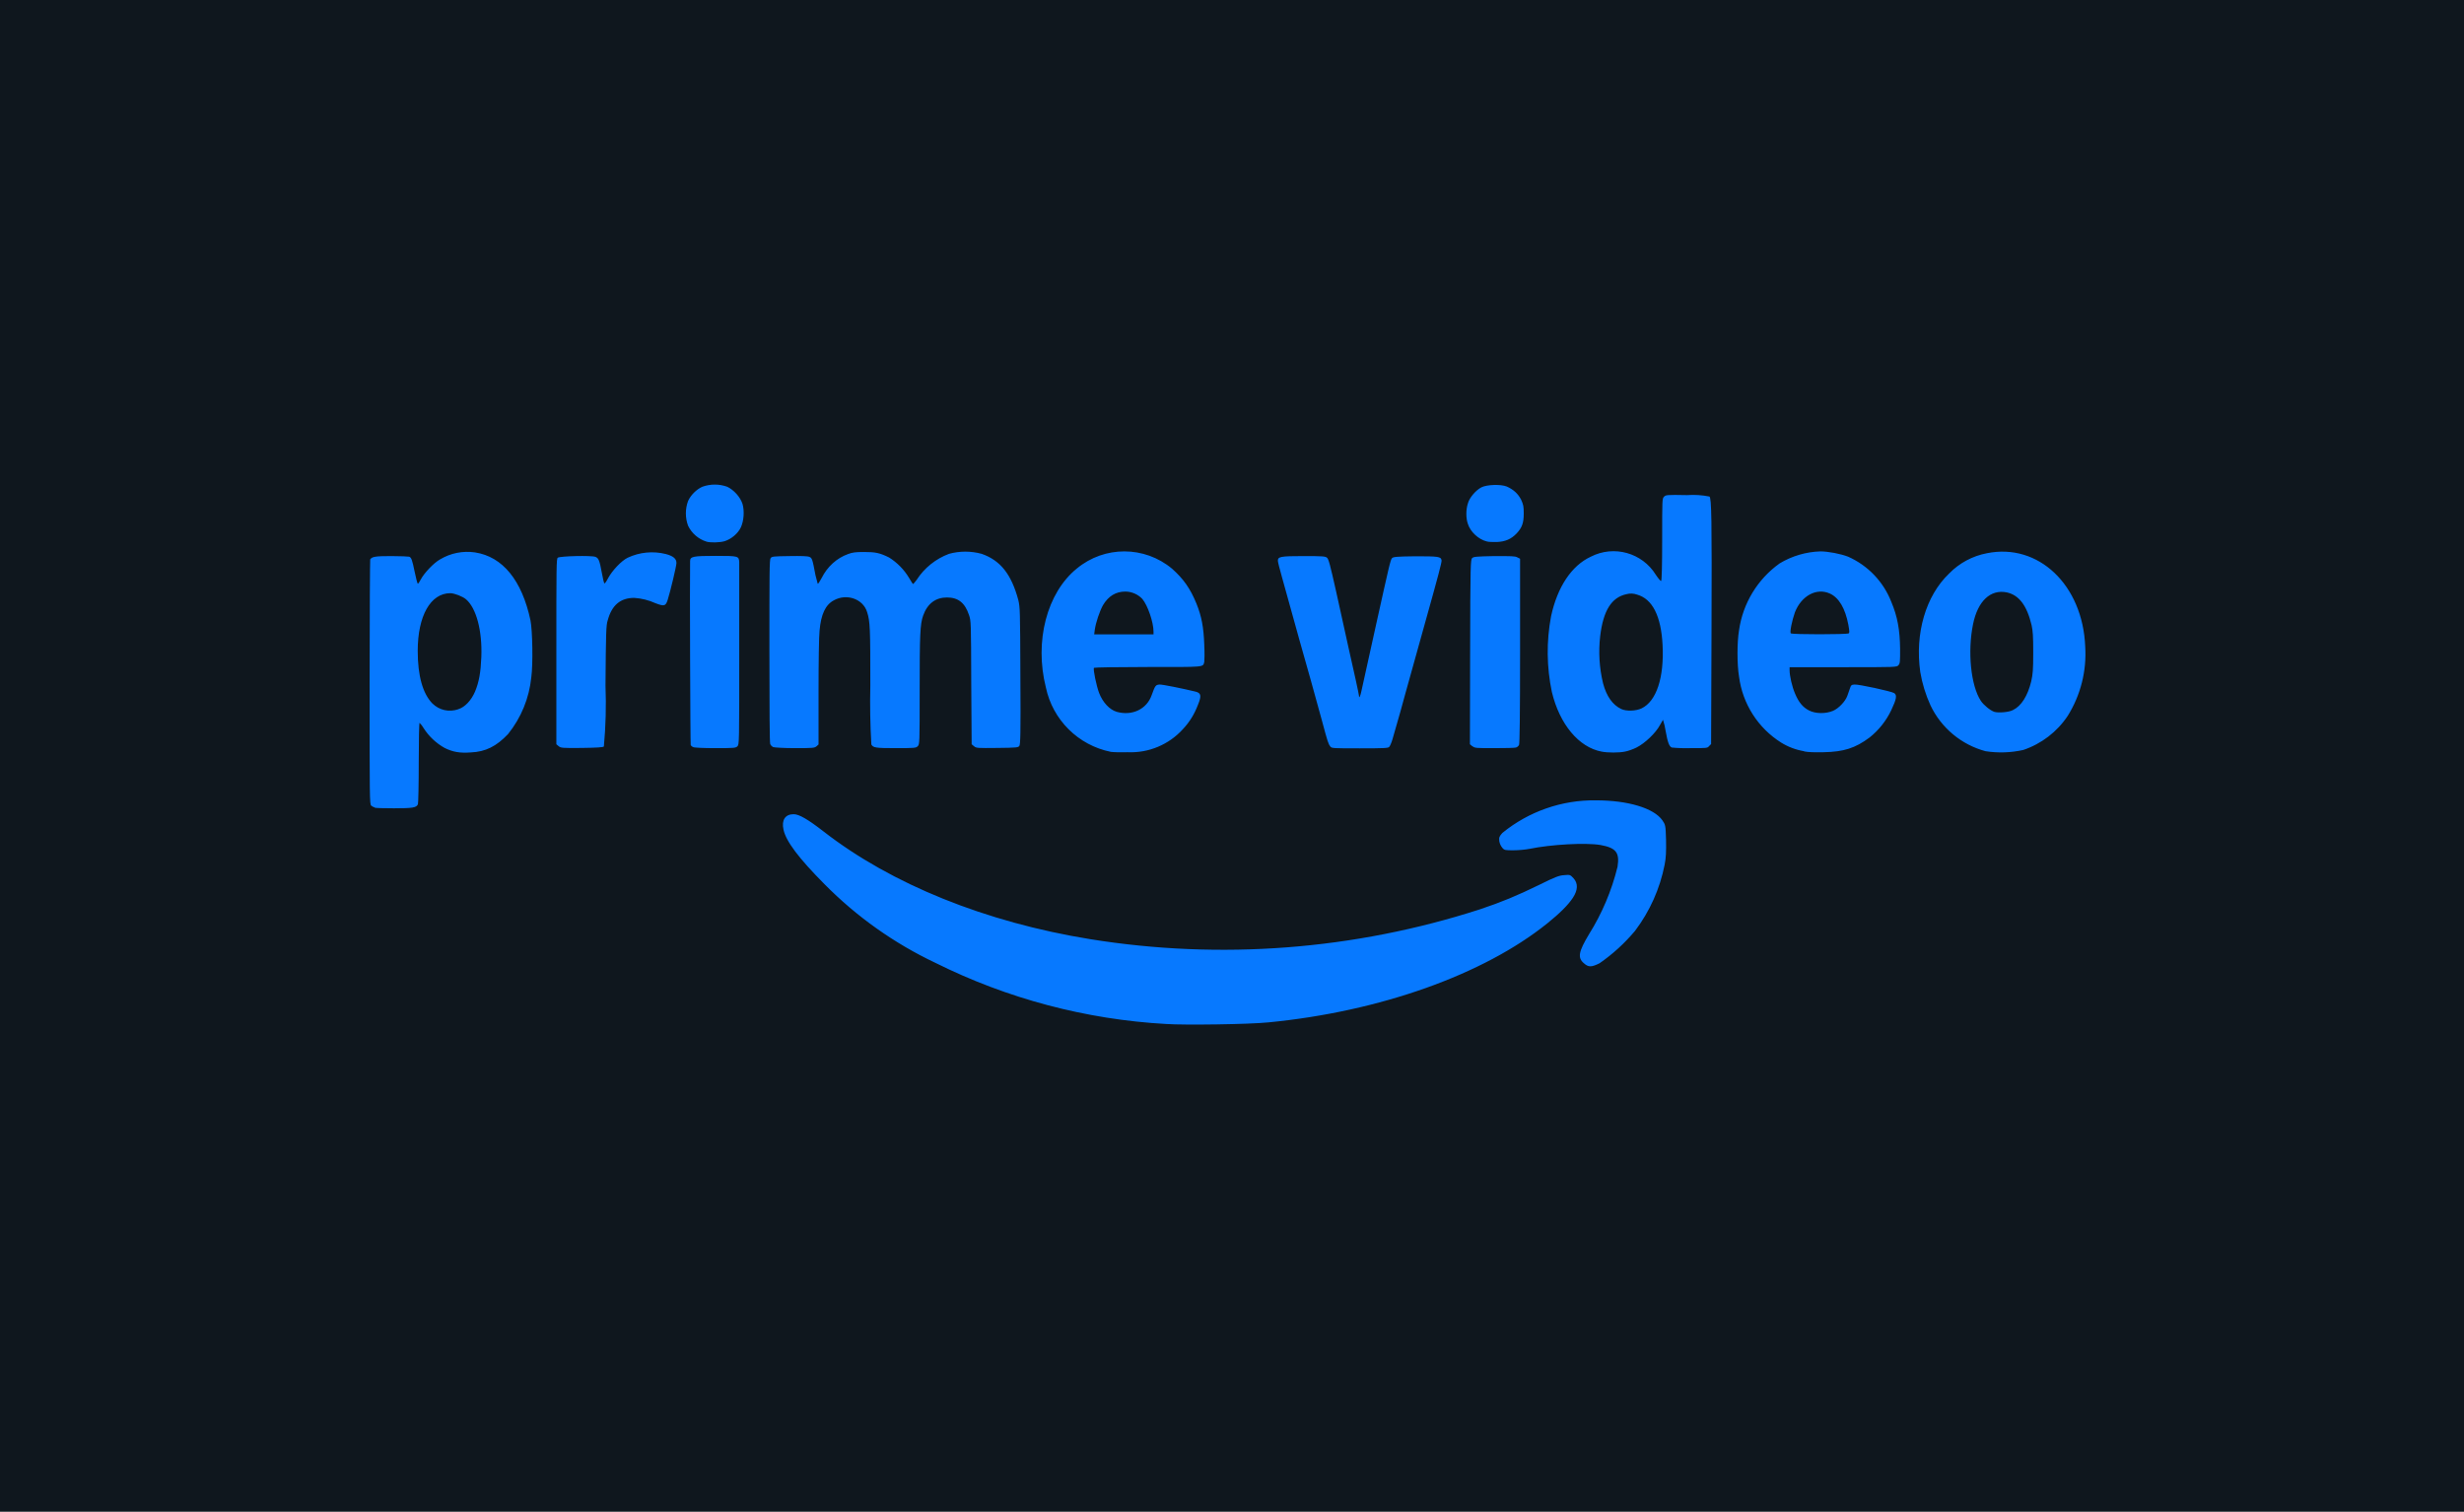
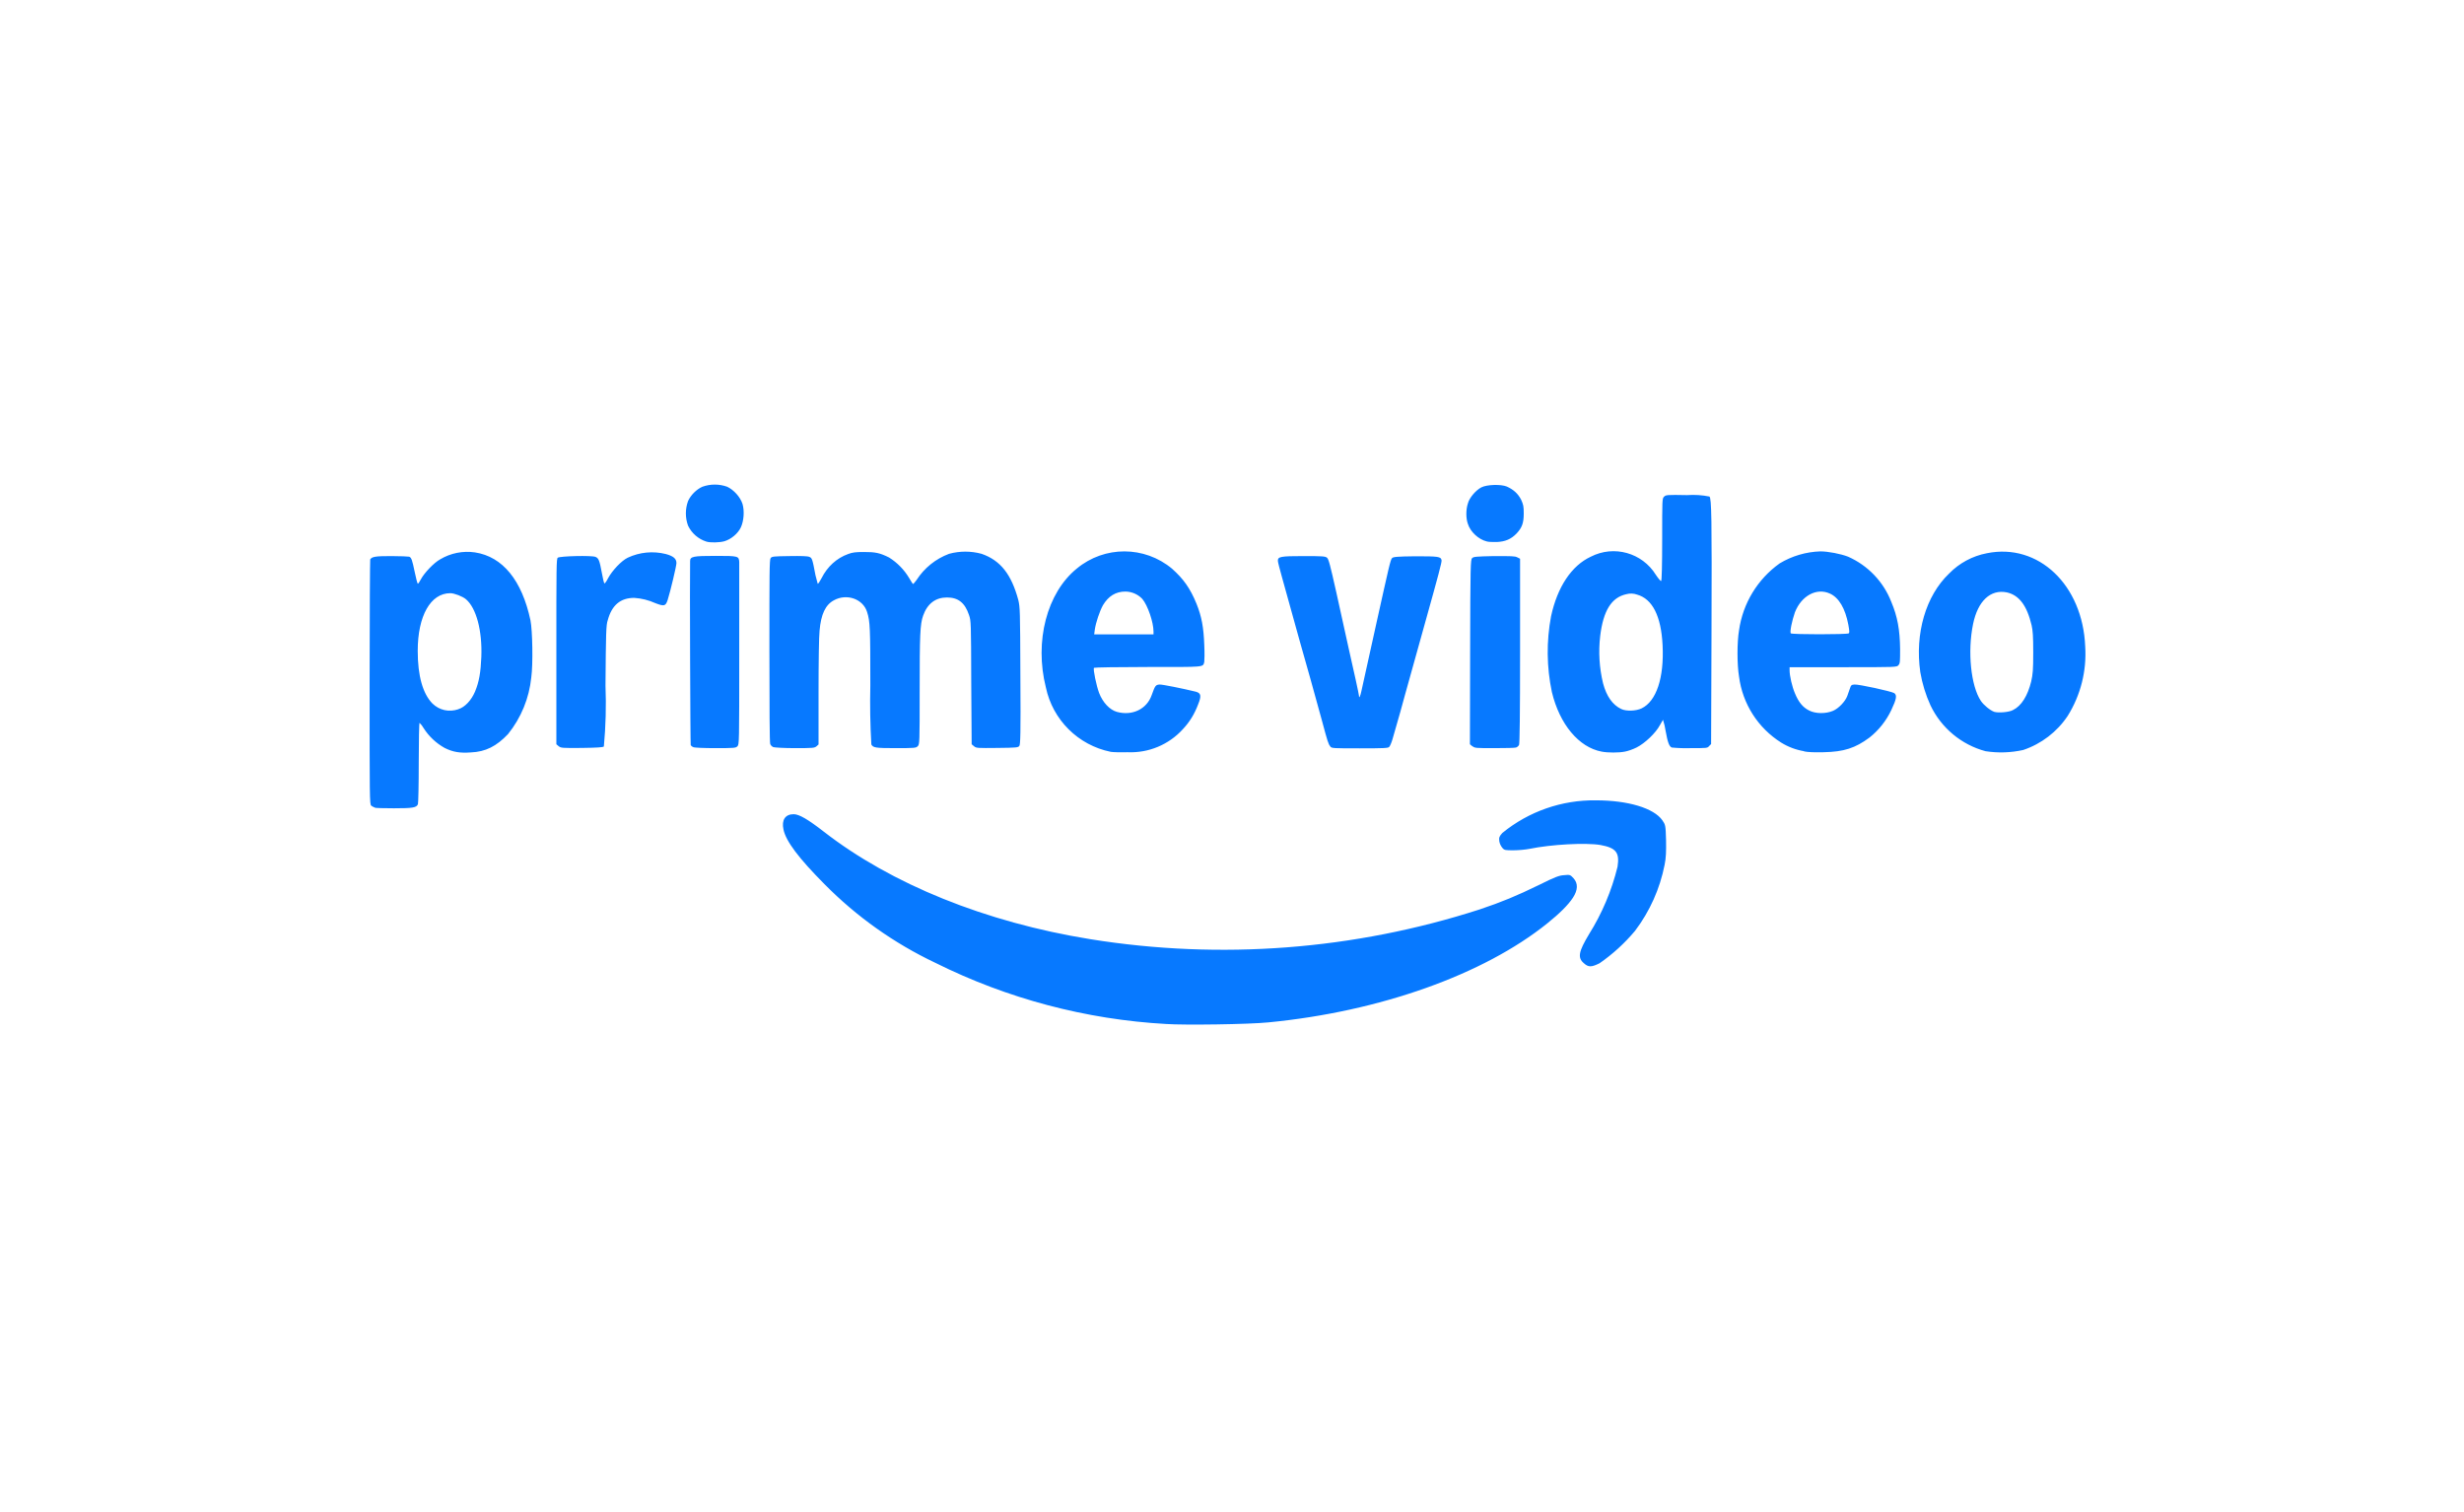
<svg xmlns="http://www.w3.org/2000/svg" viewBox="0 0 652 400" preserveAspectRatio="xMidYMid slice">
-   <rect width="652" height="400" fill="#0F171E" />
  <svg x="97.8" y="128.2" width="456.4" height="143.5" viewBox="0.0 0.0 84.6 26.6">
    <path d="M39.08 26.46a29.04 29.04 0 0 1-11.33-3 19.2 19.2 0 0 1-5.44-3.86c-1.26-1.27-1.89-2.1-2.01-2.68-.1-.46.08-.75.5-.75.27 0 .71.26 1.47.85 3.32 2.58 7.94 4.45 13.08 5.28a41.02 41.02 0 0 0 19.1-1.46c1.1-.37 1.8-.66 2.93-1.21.74-.37.97-.46 1.21-.47.29-.03.3-.02.46.15.23.25.22.58-.03.96-.23.35-.64.76-1.25 1.25-3.13 2.52-8.22 4.33-13.68 4.86-.98.1-4.15.14-5.01.08zm20.48-2.98c-.32-.27-.26-.57.25-1.42a11.28 11.28 0 0 0 1.4-3.31c.11-.7-.07-.93-.84-1.07-.72-.12-2.41-.03-3.48.19-.2.04-.55.07-.78.07-.4 0-.45 0-.55-.12a.7.7 0 0 1-.15-.33c-.02-.18 0-.23.15-.4a7.1 7.1 0 0 1 4.59-1.6c1.57 0 2.84.38 3.26.98.15.22.16.24.18.97.01.54 0 .87-.07 1.21a7.9 7.9 0 0 1-1.45 3.24 8.82 8.82 0 0 1-1.74 1.59c-.4.2-.55.2-.77 0zM.25 15.84a.48.48 0 0 1-.17-.09C0 15.7 0 15.35 0 9.7c0-3.29.02-6 .03-6.03.09-.13.25-.16 1.03-.16.45 0 .84.02.88.03.11.04.15.16.27.74.06.3.13.56.15.58.02.02.09-.08.16-.22.16-.3.63-.8.94-.97a2.6 2.6 0 0 1 1.71-.34c1.36.21 2.3 1.37 2.72 3.33.1.5.13 2.16.04 2.8a5.27 5.27 0 0 1-1.14 2.78c-.57.6-1.1.87-1.83.9-.53.04-.88-.02-1.28-.22a2.9 2.9 0 0 1-1.03-.97 1.1 1.1 0 0 0-.2-.26c-.02 0-.04.87-.04 1.94 0 1.08-.02 1.99-.04 2.05-.07.17-.25.2-1.18.2-.47 0-.9-.01-.94-.03zm4.1-4.82c.33-.1.64-.44.82-.86.2-.48.28-.95.31-1.7.05-1.3-.25-2.4-.75-2.83-.16-.14-.58-.3-.77-.3-.97 0-1.6 1.11-1.6 2.83 0 1.23.25 2.1.72 2.58.34.33.81.44 1.28.28zm32 2.09a4.08 4.08 0 0 1-3.18-3.16c-.57-2.26.05-4.64 1.52-5.83a3.65 3.65 0 0 1 4.67.01c.56.5.89.96 1.2 1.72.25.62.35 1.16.38 2.02.02.4.01.77 0 .83-.07.27.07.25-2.78.25-1.43 0-2.61.02-2.63.04-.05.08.12.88.25 1.23.18.47.52.83.87.93.75.21 1.47-.13 1.71-.82.17-.47.19-.5.38-.52.14-.01 1.16.2 1.78.35.26.07.29.2.12.62-.18.48-.42.87-.75 1.22a3.45 3.45 0 0 1-2.7 1.13c-.35.01-.73 0-.85-.02zm2.1-5.9c0-.45-.28-1.28-.55-1.6a1.16 1.16 0 0 0-.83-.36c-.47 0-.83.22-1.1.67-.16.29-.35.85-.4 1.2l-.03.23h2.91zM9.28 12.84l-.12-.1V8.2c0-4.18 0-4.56.07-4.61.1-.08 1.66-.12 1.85-.04.15.06.2.17.31.78.05.27.1.5.13.52.01.02.1-.1.18-.26.2-.37.65-.85.96-1a2.8 2.8 0 0 1 1.87-.18c.37.1.52.23.52.44 0 .15-.3 1.4-.43 1.81-.1.3-.16.33-.6.16a3 3 0 0 0-1.04-.26c-.67 0-1.1.35-1.3 1.1-.08.23-.09.6-.11 3.2a22.69 22.69 0 0 1-.08 2.99c-.05.04-.32.06-1.08.07-.98.01-1.02 0-1.13-.08zm6.6.04a.23.23 0 0 1-.13-.1c-.02-.05-.05-8.19-.03-9.02 0-.23.14-.26 1.26-.26 1.11 0 1.13.01 1.15.3v4.54c0 4.35 0 4.41-.09 4.5-.08.08-.14.09-1.08.09-.55 0-1.04-.02-1.09-.05zm3.92 0a.3.3 0 0 1-.15-.15c-.03-.08-.04-1.76-.04-4.58 0-3.77 0-4.46.06-4.54.06-.08.13-.09.92-.1.58-.01.9 0 .98.04.13.05.15.1.3.9l.11.42c.02.01.1-.11.19-.28.28-.56.74-.98 1.3-1.18.21-.08.37-.1.78-.1.55 0 .77.04 1.23.27a3 3 0 0 1 .98 1c.1.17.18.3.2.3.01 0 .09-.09.17-.2a3.24 3.24 0 0 1 1.59-1.28 3.03 3.03 0 0 1 1.6 0c.92.32 1.46 1 1.8 2.27.08.35.09.45.1 3.7.02 2.9 0 3.37-.05 3.45-.06.08-.12.09-1.08.1-.98.01-1.03.01-1.14-.08l-.12-.1-.02-3.02c-.01-2.98-.01-3.03-.11-3.32-.2-.6-.53-.86-1.08-.86-.56 0-.96.3-1.17.89-.15.42-.17.96-.17 3.67 0 2.59 0 2.65-.1 2.74-.08.08-.14.09-1.07.09-1 0-1.11-.02-1.2-.18a35.6 35.6 0 0 1-.05-2.9c0-2.8-.01-3.14-.16-3.6-.2-.64-1-.92-1.63-.57-.41.22-.63.68-.7 1.49-.03.23-.05 1.58-.05 3v2.58l-.1.09c-.1.08-.15.09-1.06.09-.53 0-1-.03-1.06-.05zM16.52 2.8a1.5 1.5 0 0 1-.9-.78 1.76 1.76 0 0 1 0-1.21c.13-.29.41-.57.7-.7a1.8 1.8 0 0 1 1.22 0c.32.15.64.5.75.84.1.34.07.82-.08 1.15-.14.3-.47.58-.8.68-.24.07-.7.08-.89.02zm43.91 10.3c-1.12-.21-2.06-1.34-2.44-2.92a9.49 9.49 0 0 1-.04-3.72c.31-1.43 1-2.48 1.95-2.92a2.44 2.44 0 0 1 3.19.89c.12.18.24.32.26.3.03-.01.05-.81.05-2.03 0-1.97 0-2.01.09-2.1.09-.09.13-.1 1.13-.08a4.1 4.1 0 0 1 1.1.07c.1.1.12 1.02.1 6.6l-.02 5.54-.1.1c-.08.1-.11.1-.92.1a7.2 7.2 0 0 1-.91-.03c-.12-.05-.2-.24-.3-.81a3.2 3.2 0 0 0-.13-.55l-.15.26c-.2.38-.73.89-1.15 1.1-.18.09-.44.18-.57.2-.29.06-.84.06-1.14 0zm1.96-2.12c.73-.35 1.11-1.51 1.03-3.1-.07-1.43-.5-2.27-1.25-2.48a.87.87 0 0 0-.53-.02c-.73.16-1.13.81-1.28 2.05a6.6 6.6 0 0 0 .14 2.32c.17.64.47 1.06.89 1.26.25.12.73.1 1-.03zm7.97 2.1a3.1 3.1 0 0 1-1.12-.42 4.5 4.5 0 0 1-2.07-3.24c-.1-.59-.1-1.69 0-2.27a4.87 4.87 0 0 1 1.99-3.28 4.12 4.12 0 0 1 2-.59c.38 0 1 .12 1.36.26a4.02 4.02 0 0 1 2.12 2.22c.3.71.42 1.37.43 2.3 0 .63 0 .71-.08.8-.08.1-.1.1-2.71.1h-2.63v.15c0 .27.12.81.27 1.15.17.41.38.67.68.82.32.17.83.17 1.18.02.28-.12.6-.46.7-.73l.13-.37c.05-.16.08-.18.22-.19.2-.02 1.8.33 1.95.42.15.1.11.3-.14.83a3.78 3.78 0 0 1-1.07 1.35c-.7.52-1.26.7-2.25.72-.45.01-.76 0-.96-.04zm2.19-5.78c.04-.03.04-.1-.02-.43-.15-.79-.46-1.32-.9-1.52-.65-.3-1.4.1-1.72.92-.14.4-.26.97-.2 1.03.06.06 2.74.06 2.84 0zm6.71 5.78a4.2 4.2 0 0 1-2.7-2.25 6.53 6.53 0 0 1-.5-1.63c-.27-1.9.27-3.74 1.41-4.83a3.5 3.5 0 0 1 1.86-1c2.52-.51 4.7 1.55 4.82 4.58a5.74 5.74 0 0 1-.86 3.4 4.25 4.25 0 0 1-2.18 1.67 5 5 0 0 1-1.85.06zm1.35-2.02c.41-.2.72-.7.89-1.4.08-.36.1-.55.1-1.42 0-.81-.02-1.07-.08-1.34-.23-.97-.62-1.48-1.22-1.61-.8-.16-1.42.43-1.65 1.55-.28 1.35-.11 3.03.38 3.77.14.21.46.47.66.54.2.06.73.02.92-.09zm-33.49 1.78c-.09-.1-.13-.22-.4-1.23A349.58 349.58 0 0 0 45.6 7.6l-.85-3.06c-.11-.39-.2-.74-.2-.8 0-.2.12-.23 1.25-.23.95 0 1.07.01 1.16.08.08.07.15.33.45 1.67l.62 2.81c.23 1 .5 2.24.5 2.3 0 .15.07 0 .12-.25l.74-3.35c.6-2.7.68-3.08.76-3.16.06-.06.22-.08 1.13-.09 1.14 0 1.27.01 1.3.2.01.1-.14.67-.82 3.1l-.97 3.48c-.15.57-.27.98-.62 2.2-.05.17-.12.33-.16.37-.05.06-.26.07-1.44.07-1.3 0-1.38 0-1.45-.09zm6.97 0-.12-.1.01-4.53c.01-4.27.02-4.53.1-4.6.07-.07.18-.08 1.07-.1.85 0 1.03 0 1.14.06l.14.07v4.5c0 3.24-.02 4.55-.05 4.63a.27.27 0 0 1-.15.13c-.05.02-.53.03-1.06.03-.9 0-.97 0-1.08-.1zm.7-10.05c-.4-.1-.8-.47-.92-.86-.1-.27-.1-.7 0-1 .07-.28.39-.65.66-.79s.96-.16 1.25-.04c.33.15.54.34.7.64.11.25.13.32.13.68 0 .48-.09.7-.35.98-.27.28-.55.4-.97.42-.2 0-.42 0-.5-.03z" fill="#0779ff" />
  </svg>
</svg>
